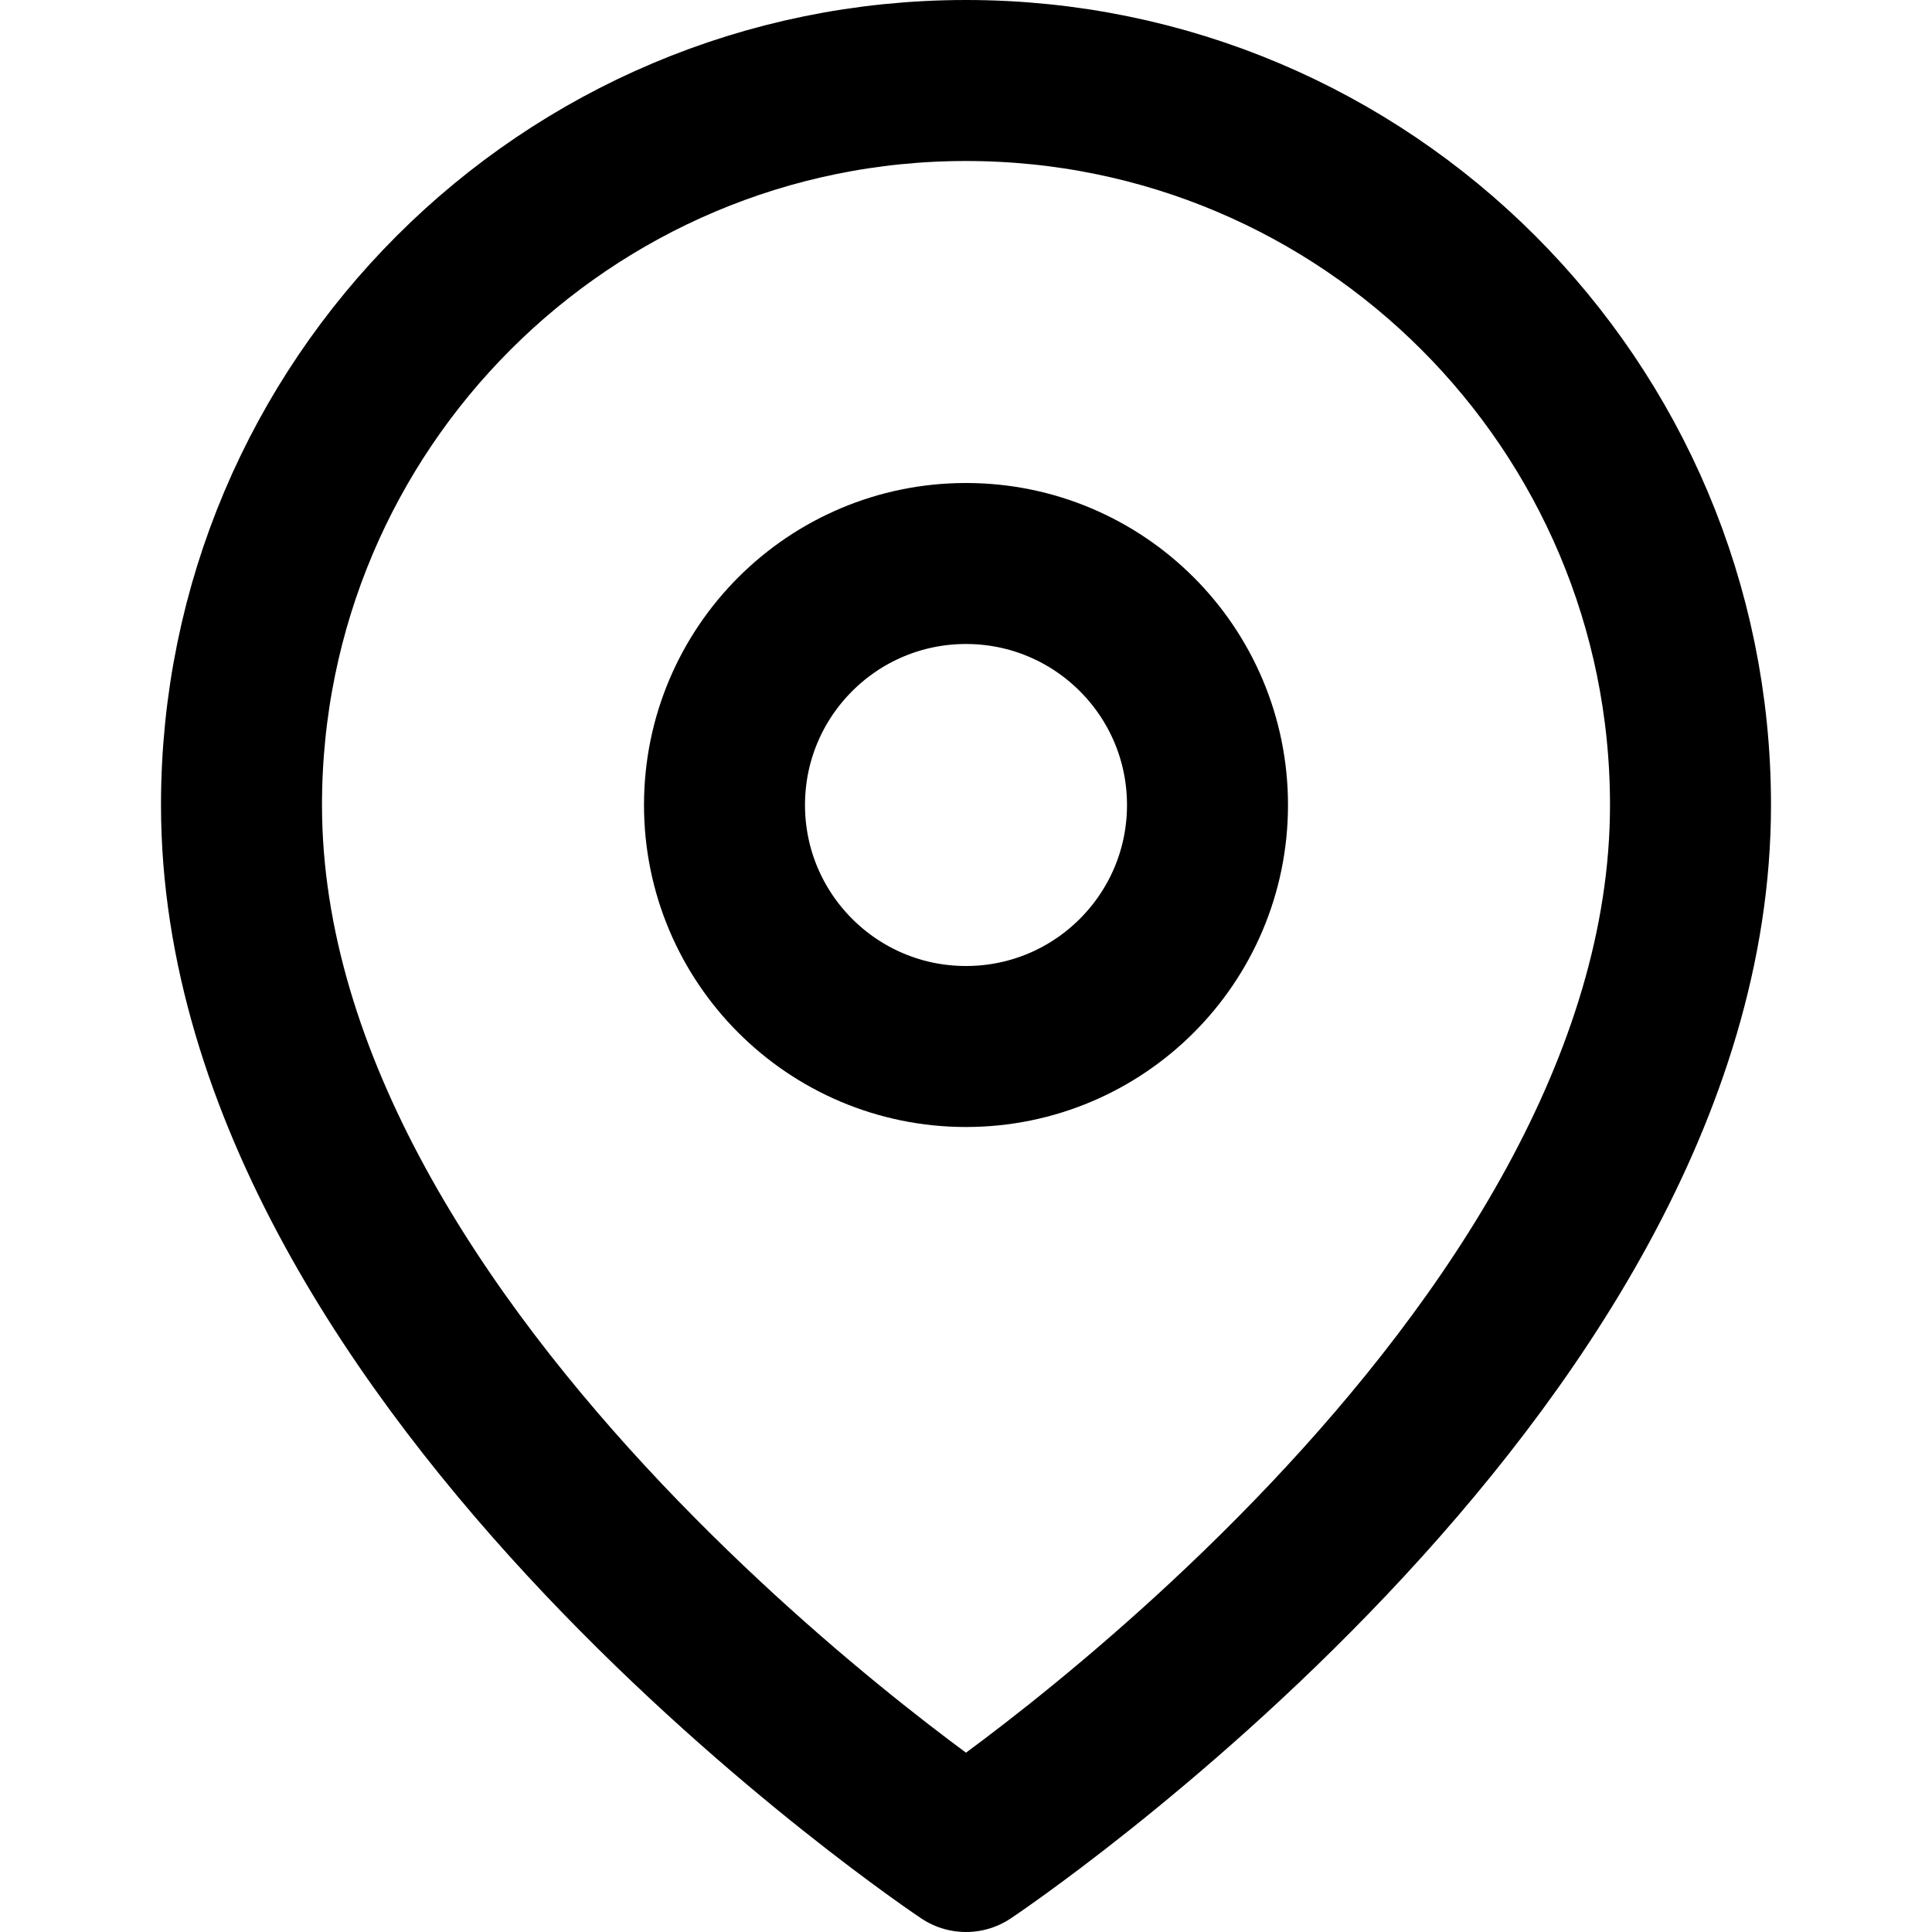
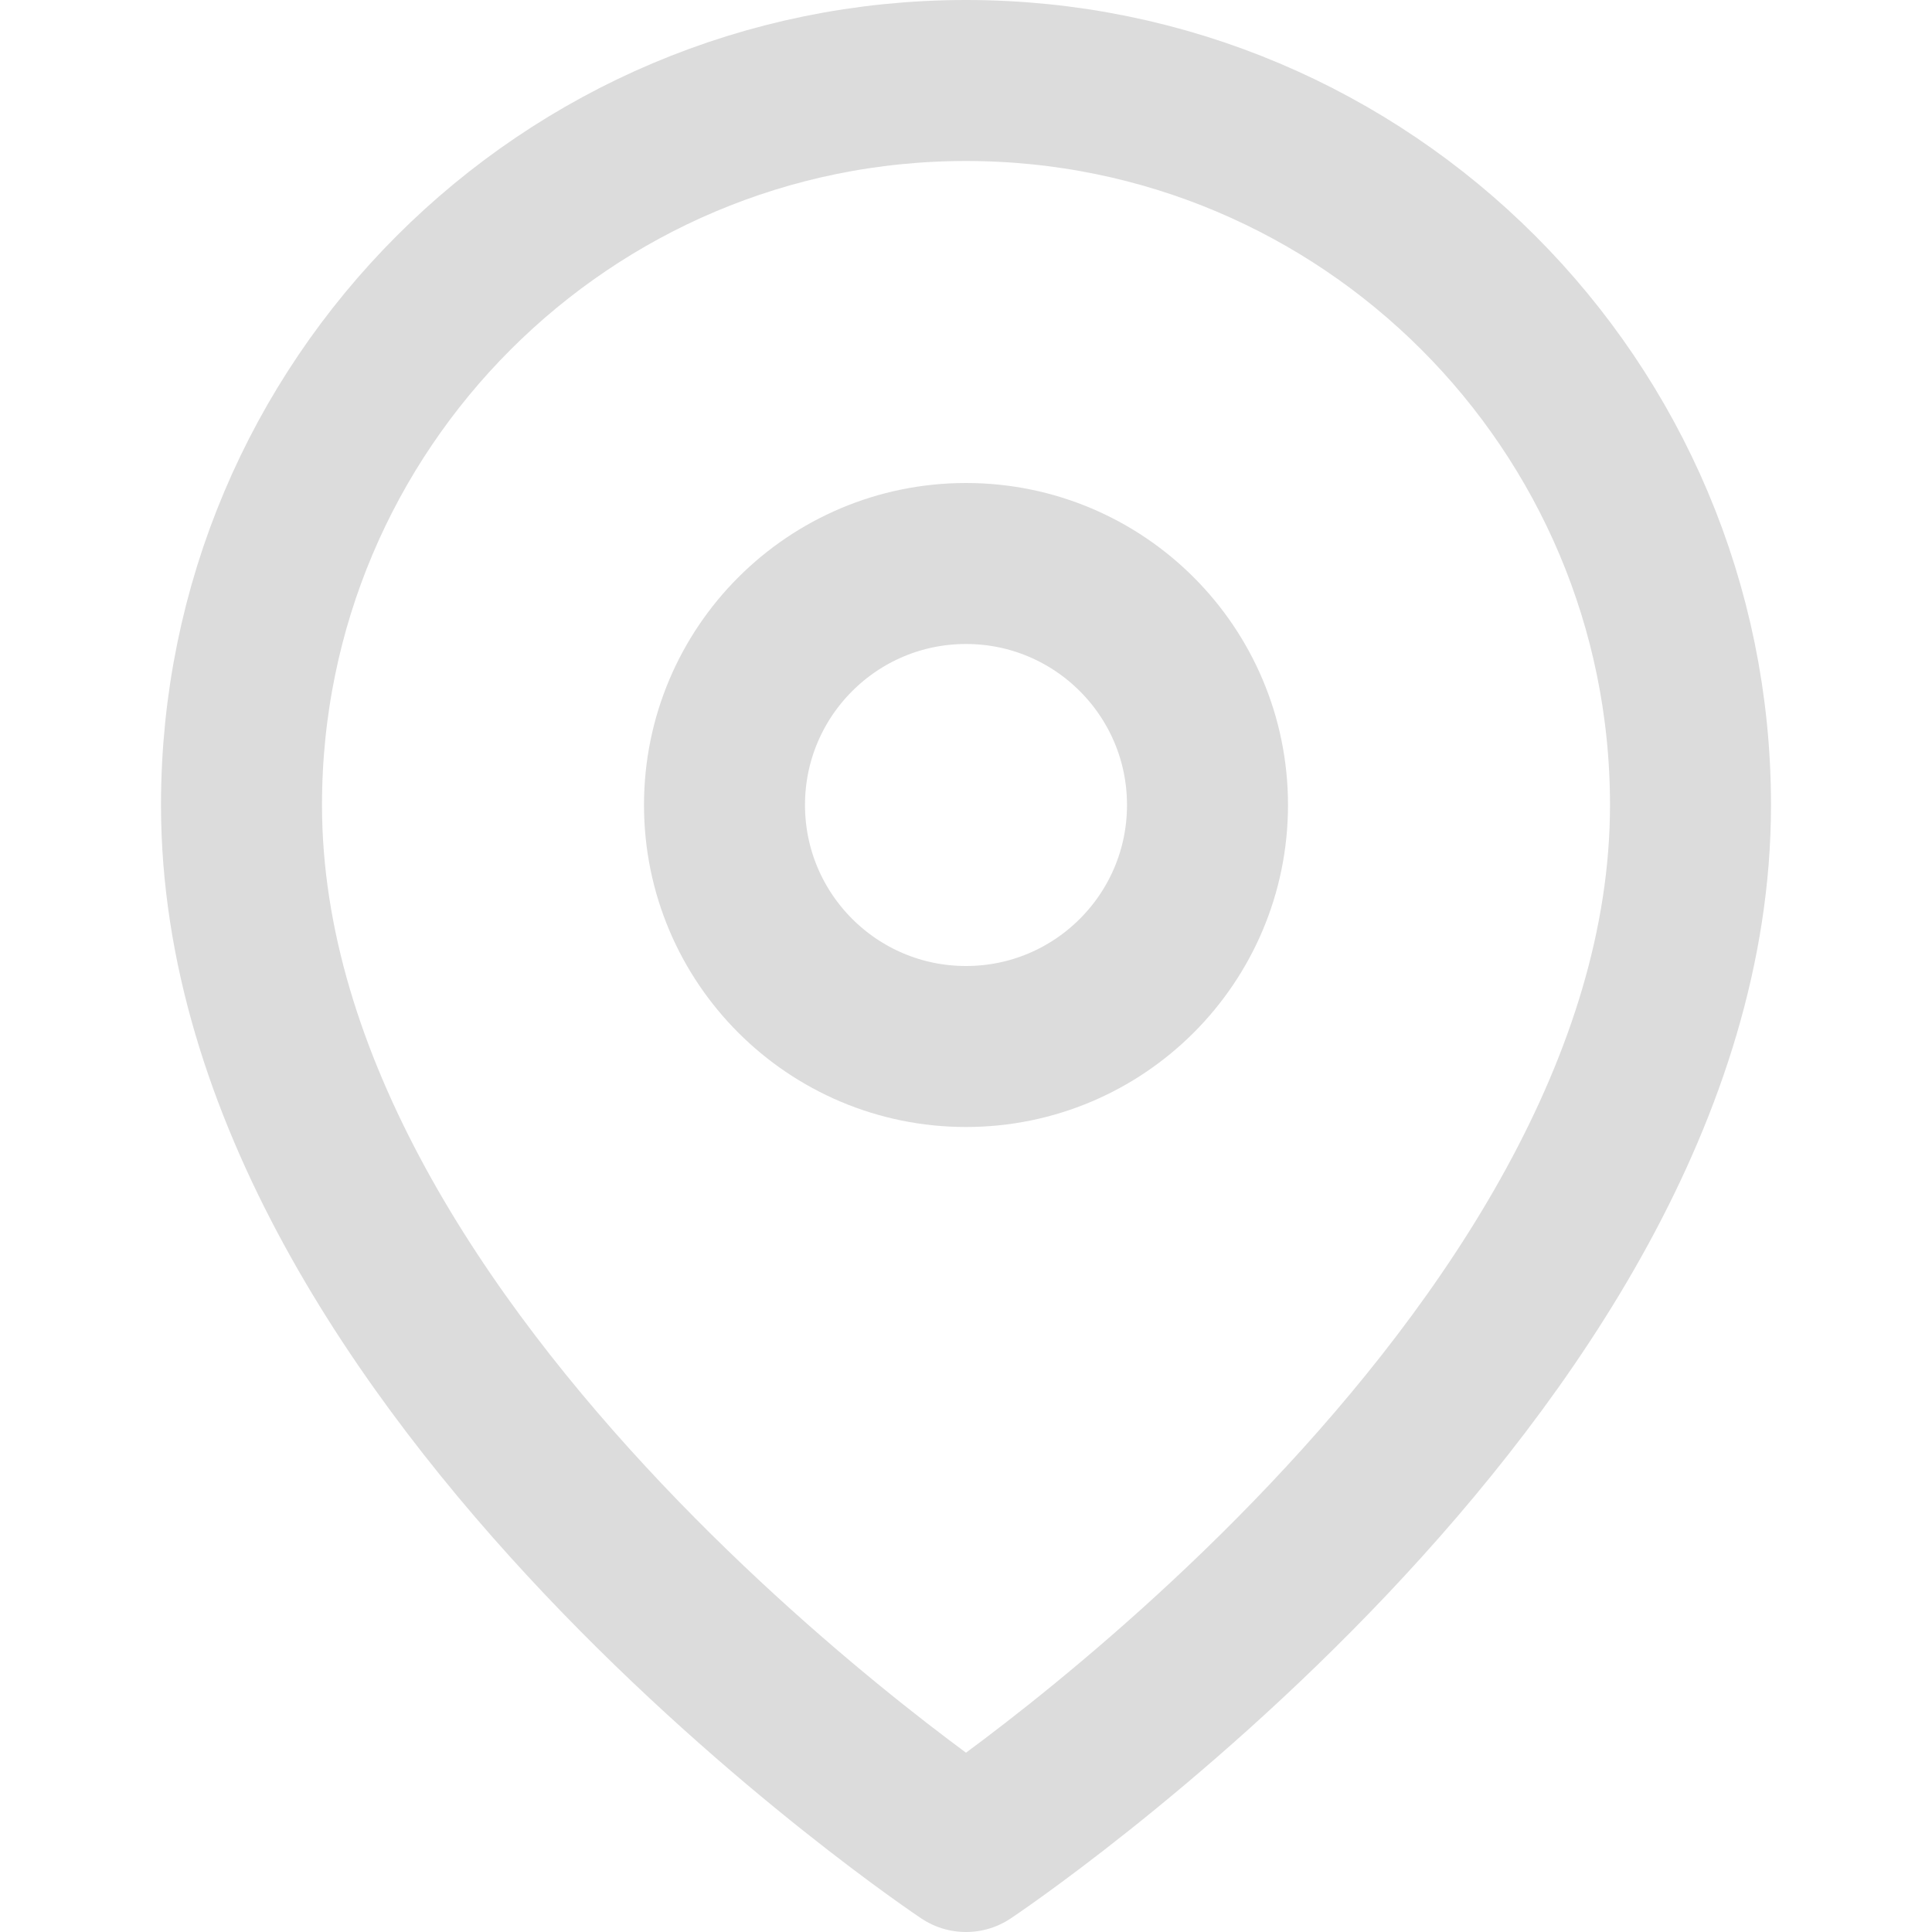
- <svg xmlns="http://www.w3.org/2000/svg" width="24" height="24" viewBox="0 0 24 24" fill="none" stroke="currentColor" stroke-width="2" stroke-linecap="round" stroke-linejoin="round" class="feather feather-map-pin">
+ <svg xmlns="http://www.w3.org/2000/svg" width="16" height="16" viewBox="0 0 24 24" fill="none" stroke="#DCDCDC" stroke-width="2" stroke-linecap="round" stroke-linejoin="round" class="feather feather-map-pin">
  <path d="M21 10c0 7-9 13-9 13s-9-6-9-13a9 9 0 0 1 18 0z" />
  <circle cx="12" cy="10" r="3" />
</svg>
